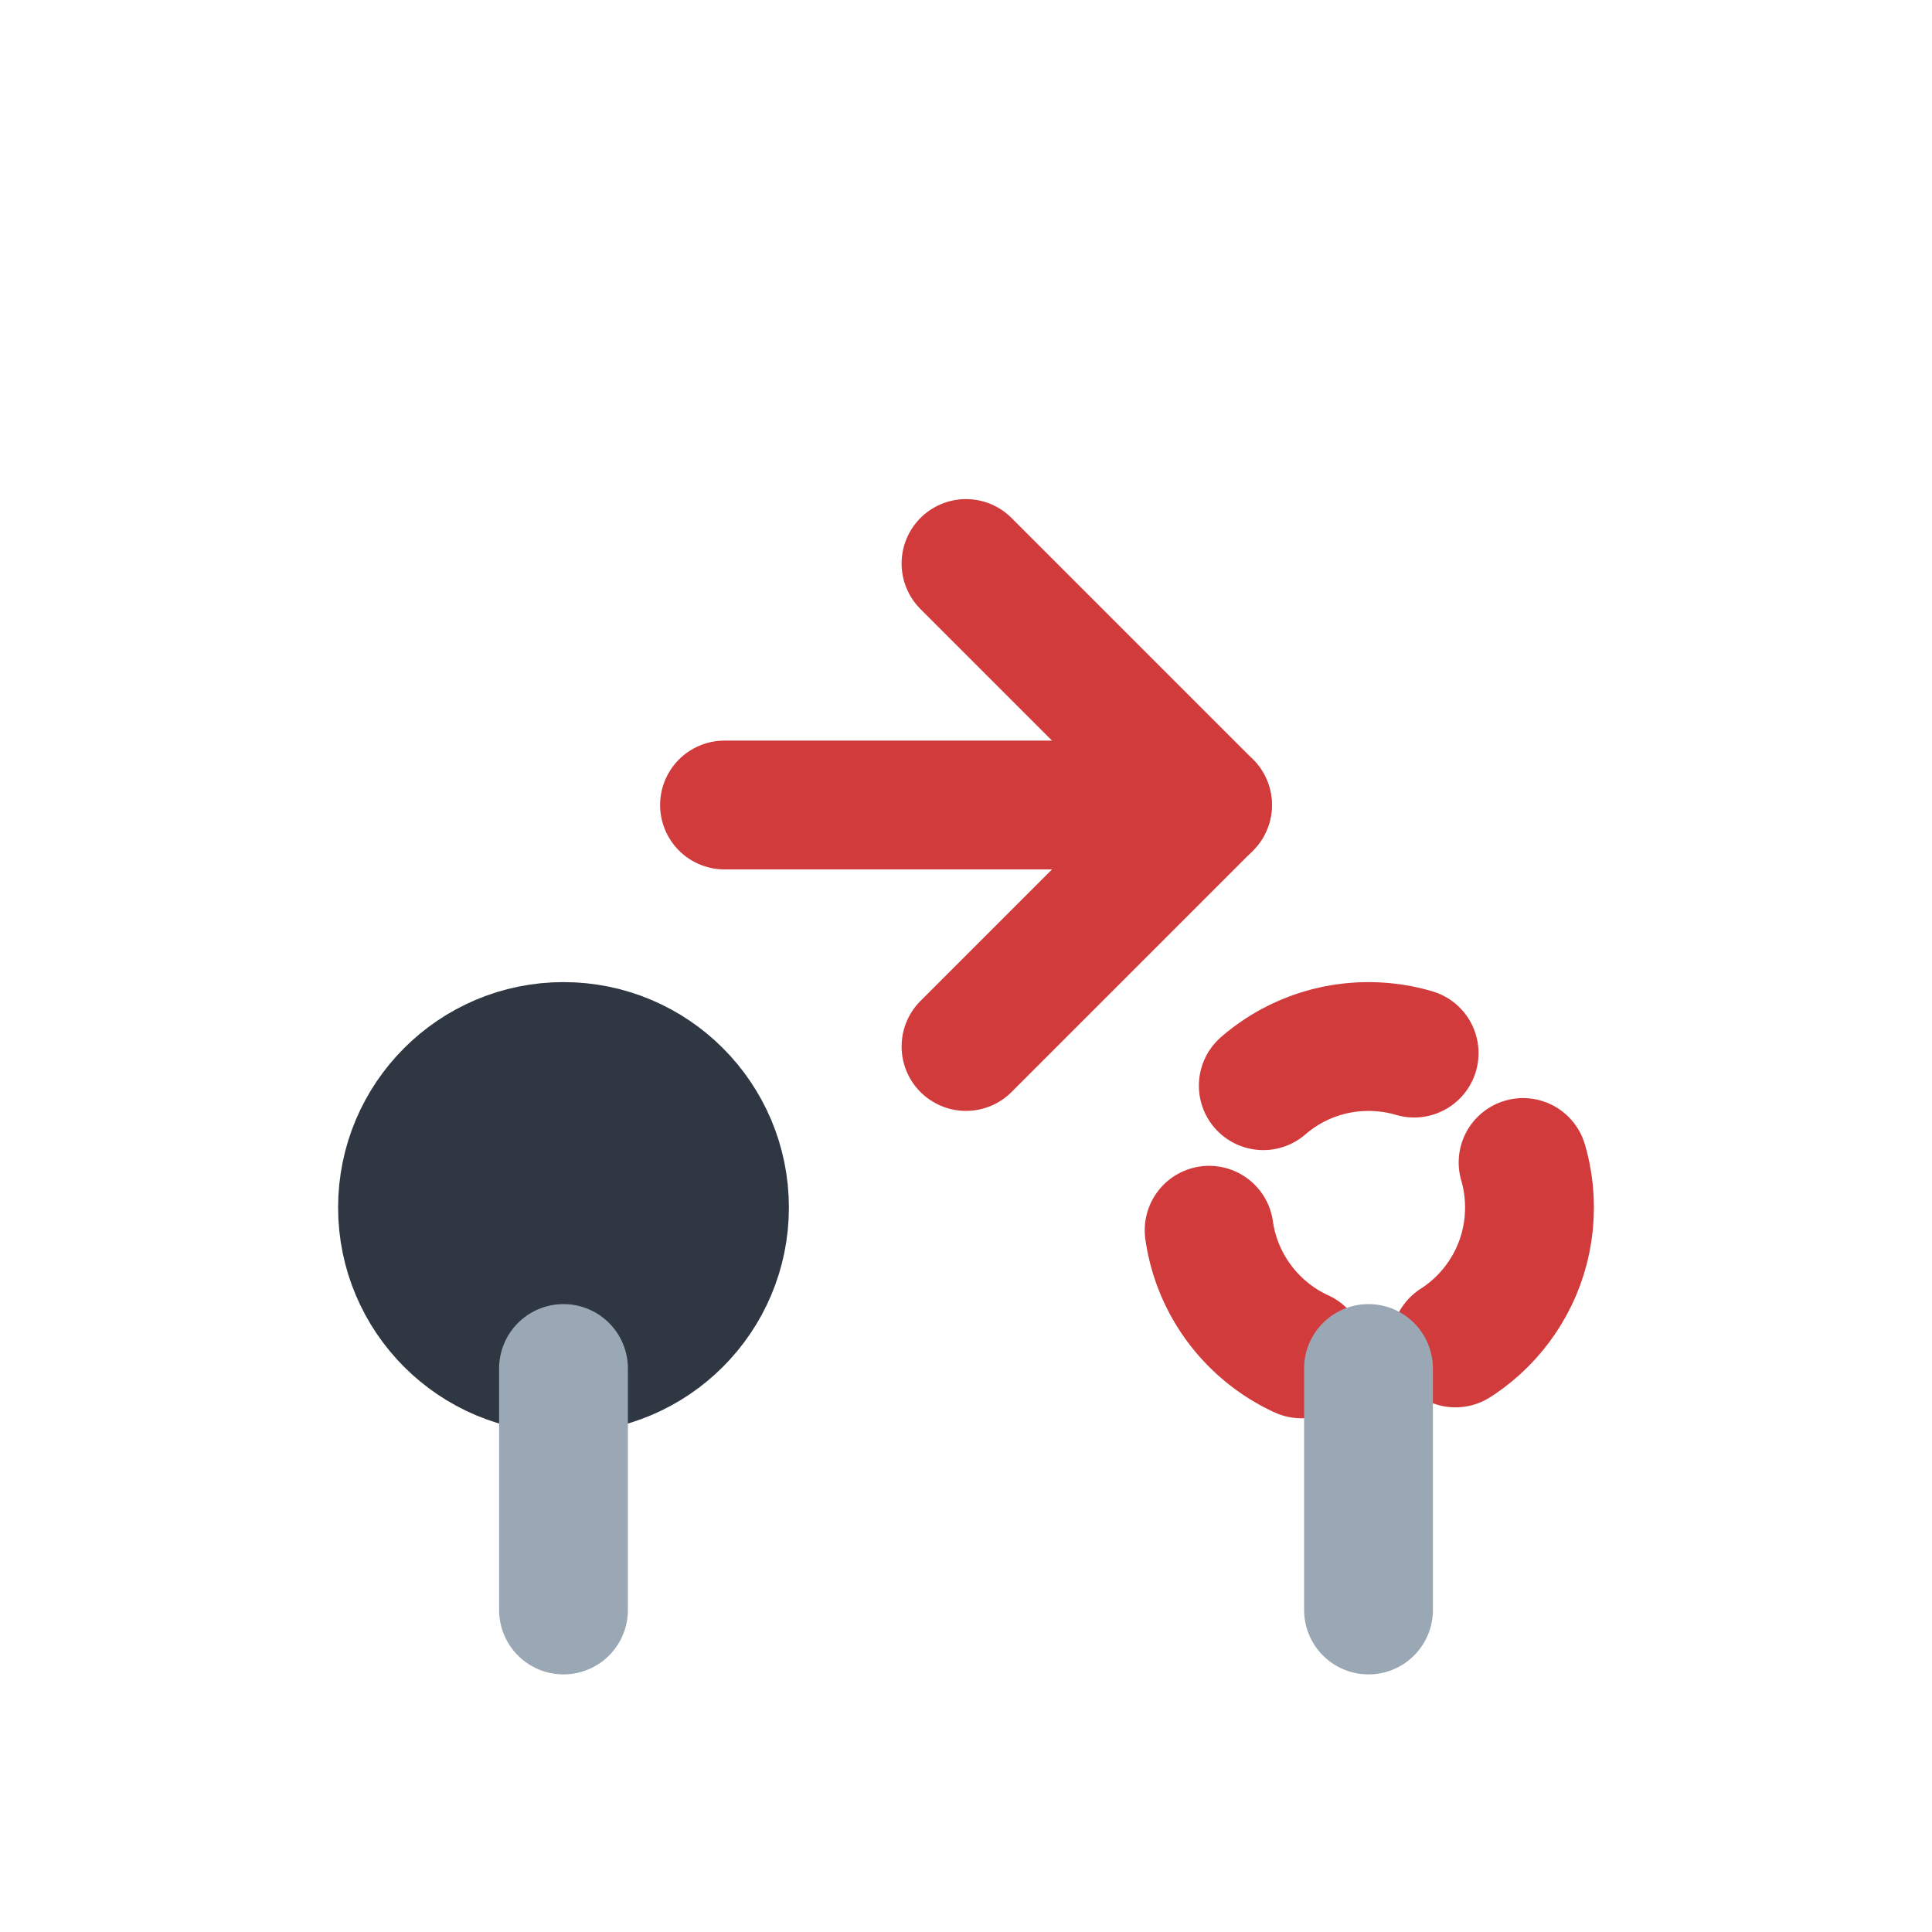
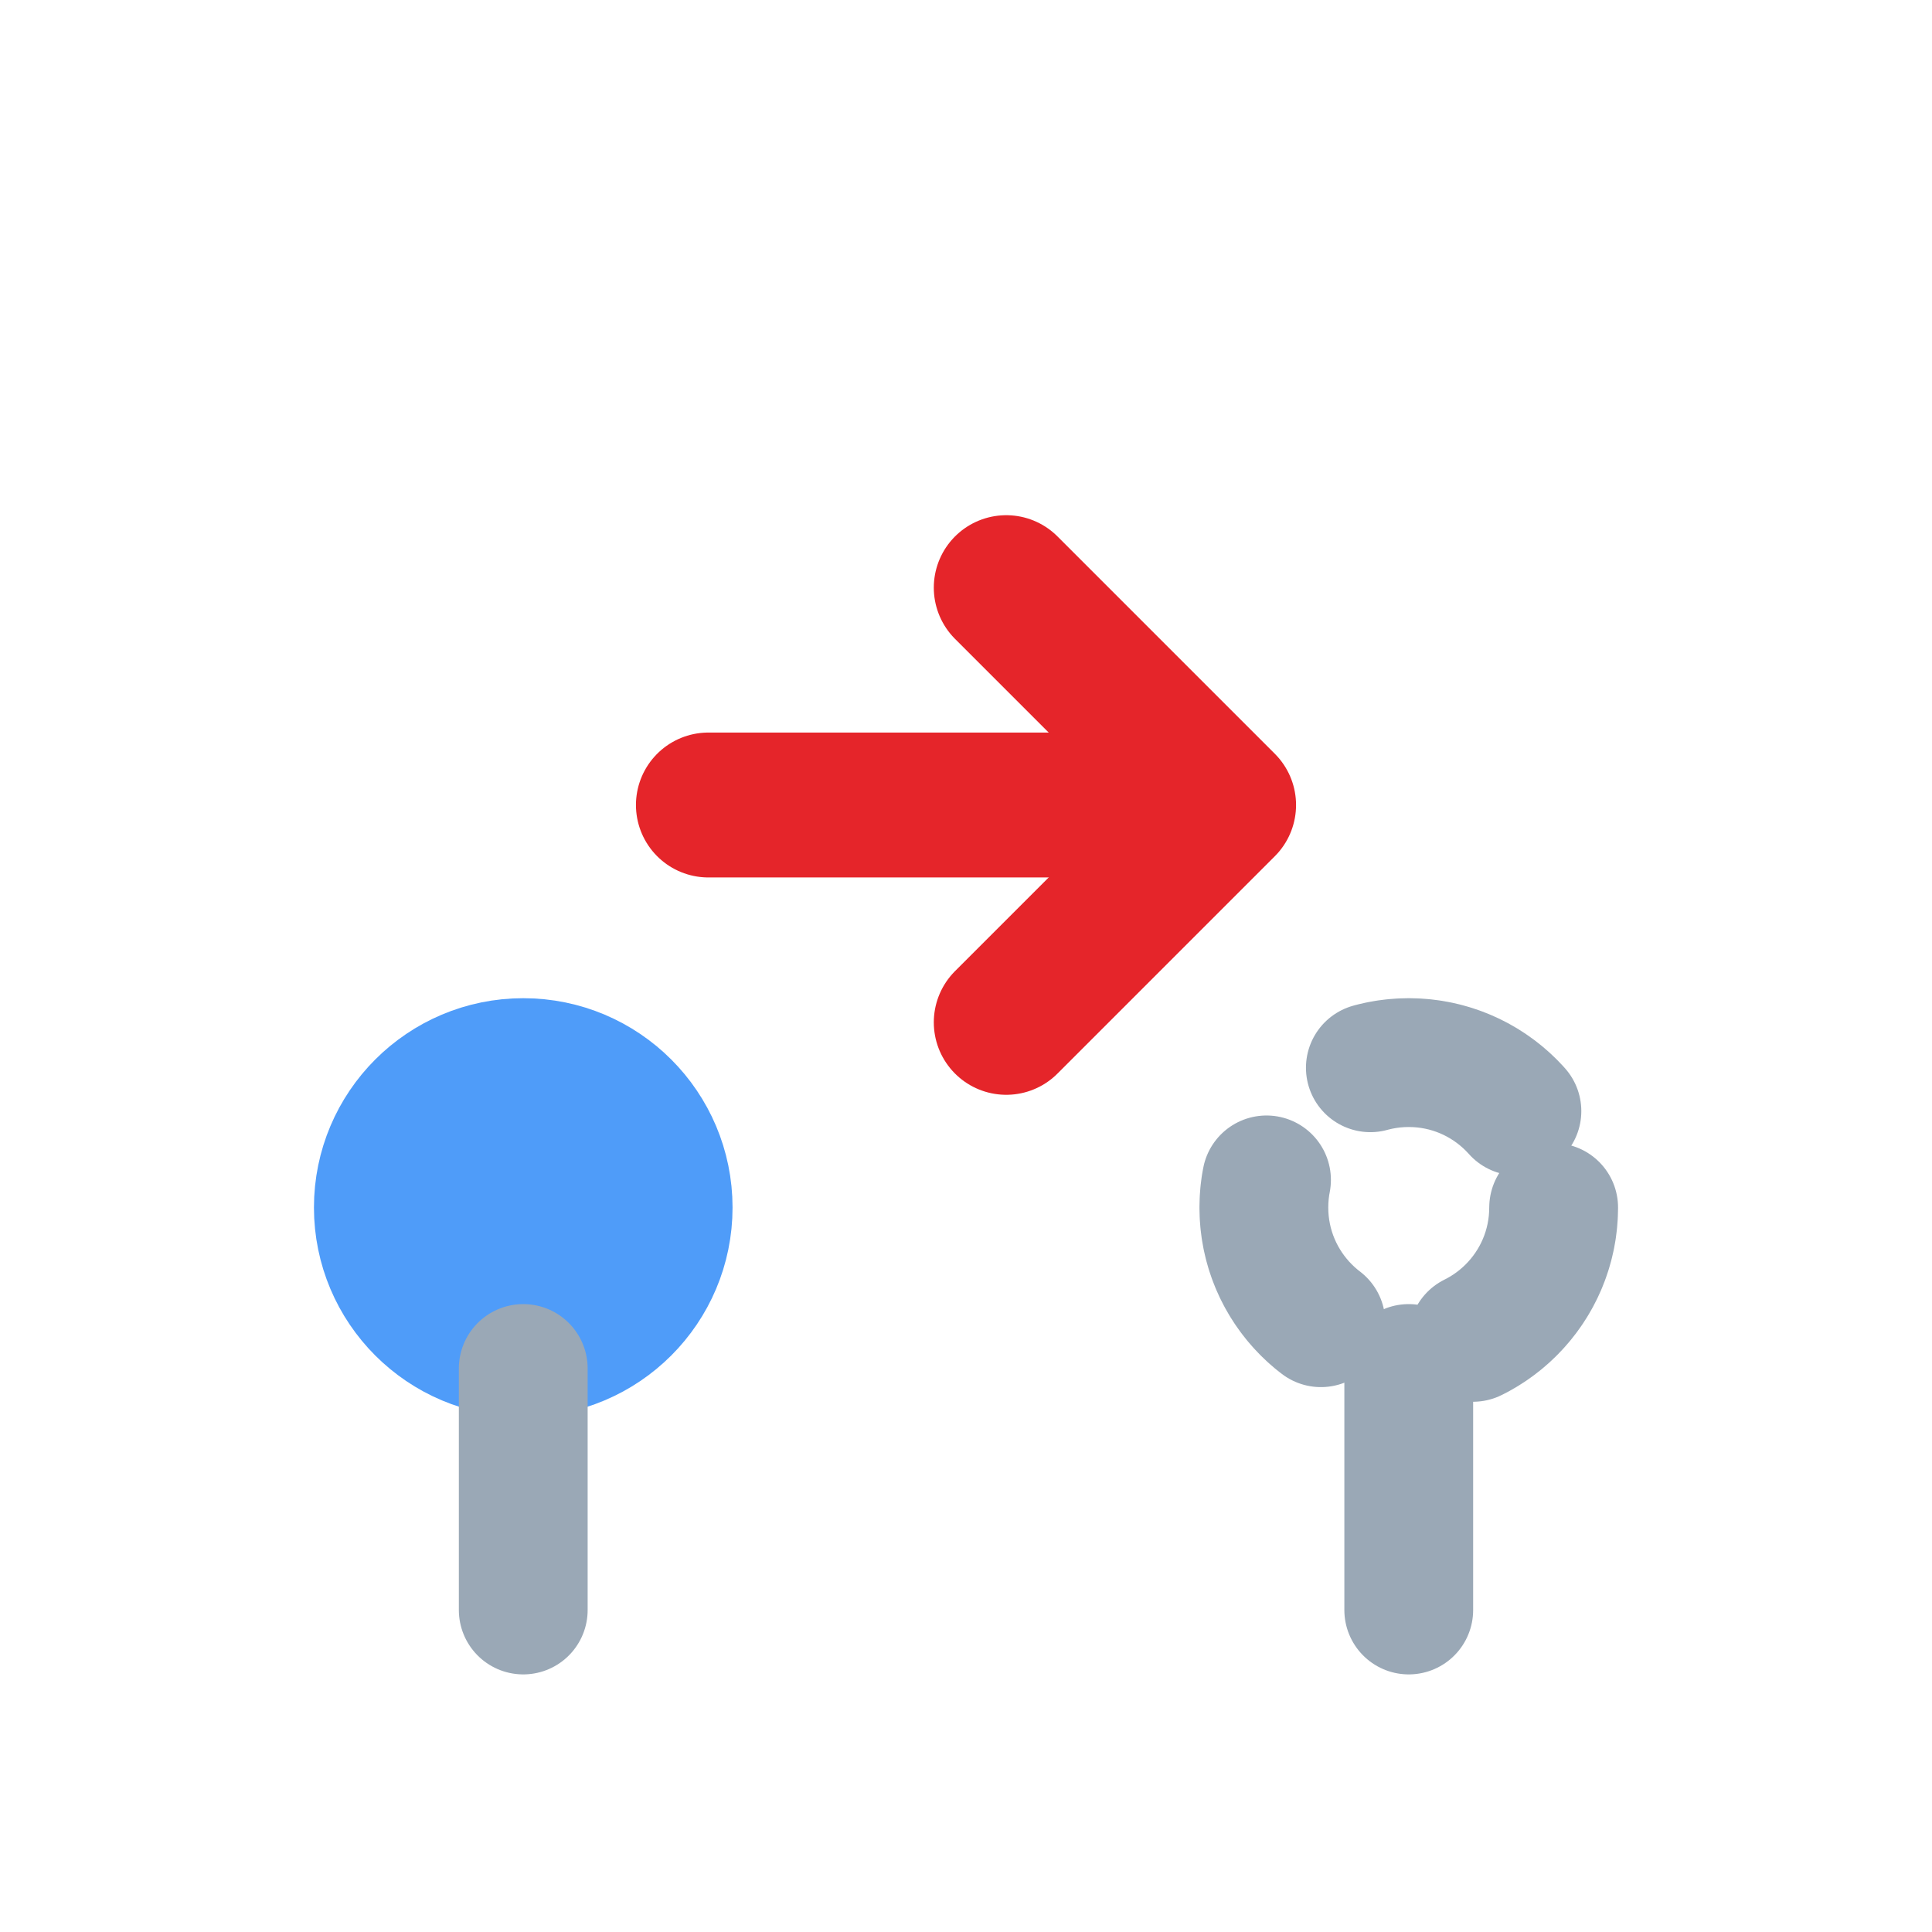
- <svg xmlns="http://www.w3.org/2000/svg" width="24" height="24" viewBox="0 0 24 24" fill="none" stroke="#d23b3b" stroke-width="1.6" stroke-linecap="round" stroke-linejoin="round">
-   <circle cx="7" cy="15" r="2" fill="#2f3742" stroke="#2f3742" />
-   <circle cx="17" cy="15" r="2" stroke-dasharray="2 2" />
-   <path d="M9 10h6" />
-   <path d="m12 7 3 3-3 3" />
-   <path d="M7 17v3M17 17v3" stroke="#9aa8b6" />
+ <svg xmlns="http://www.w3.org/2000/svg" width="24" height="24" viewBox="0 0 24 24" fill="none" stroke="#2F3742" stroke-width="1.6" stroke-linecap="round" stroke-linejoin="round">
+   <circle cx="6.5" cy="15" r="1.8" fill="#4F9CF9" stroke="#4F9CF9" />
+   <circle cx="17.5" cy="15" r="1.8" stroke="#9AA8B6" stroke-dasharray="2 2" />
+   <path d="M8.8 10h6.2" stroke="#E5252A" stroke-width="1.8" />
+   <path d="m12.5 7.3 2.7 2.7-2.7 2.7" stroke="#E5252A" stroke-width="1.8" />
+   <path d="M6.5 17v3M17.5 17v3" stroke="#9AA8B6" />
</svg>
